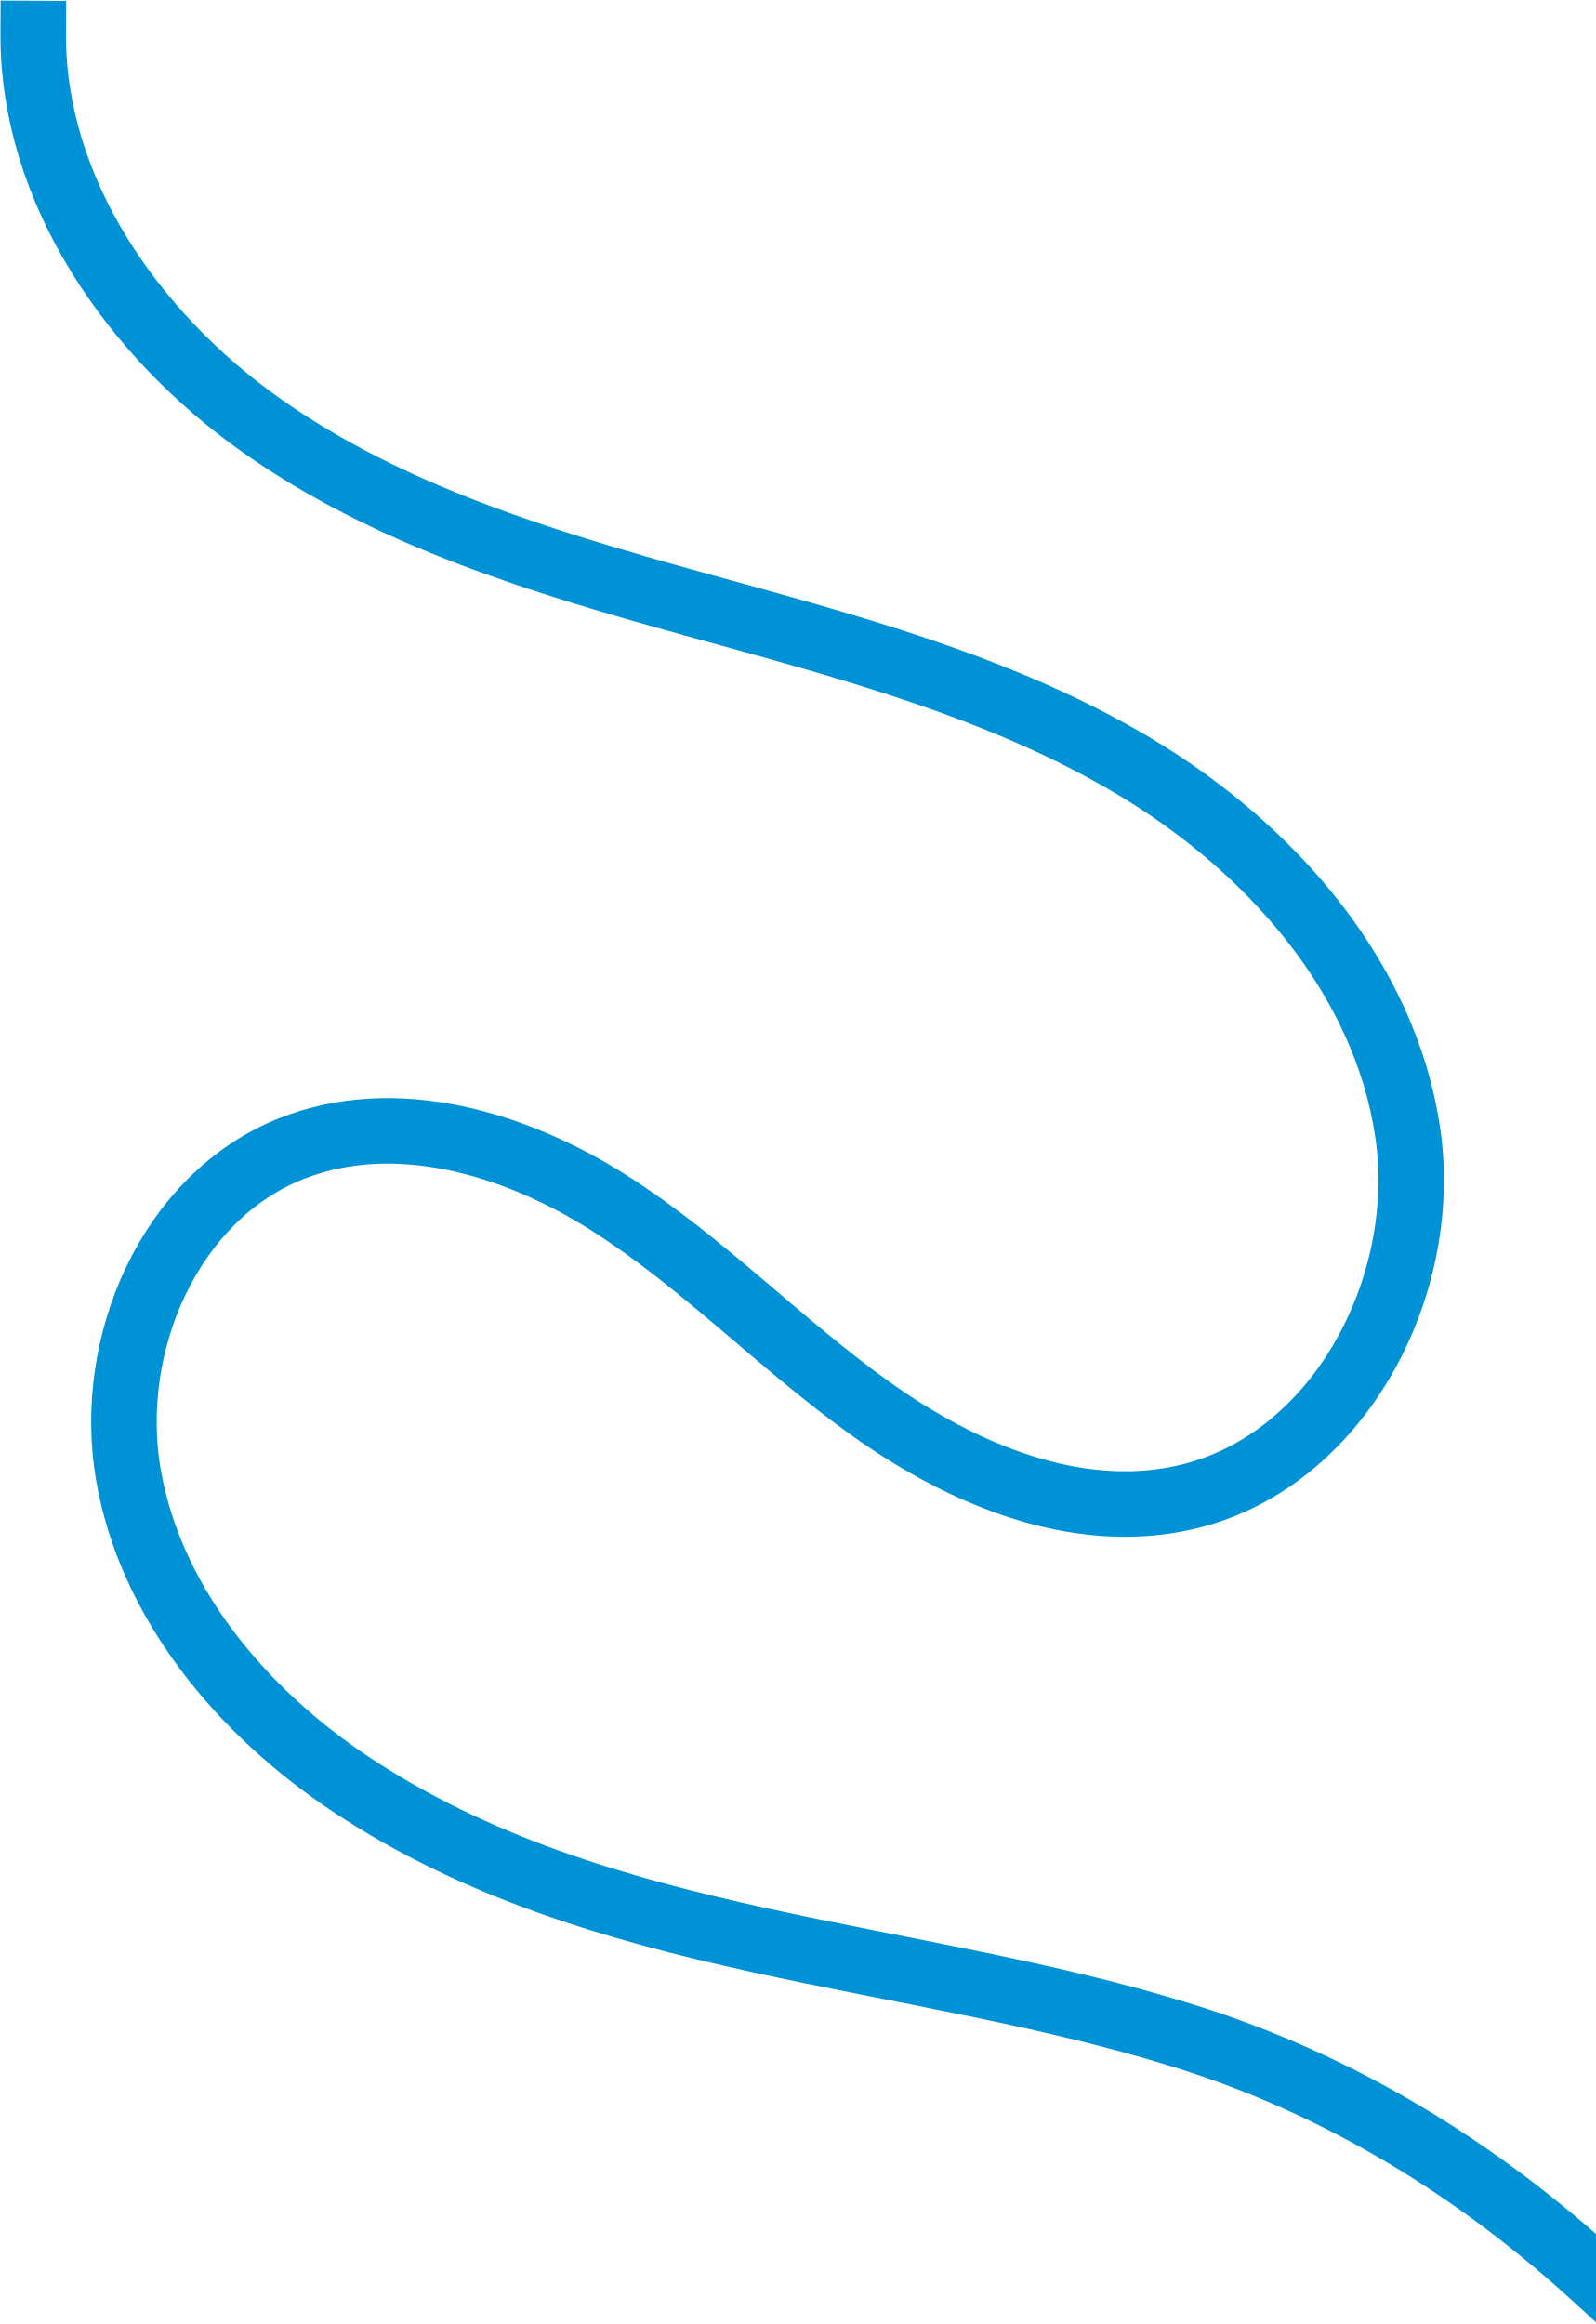
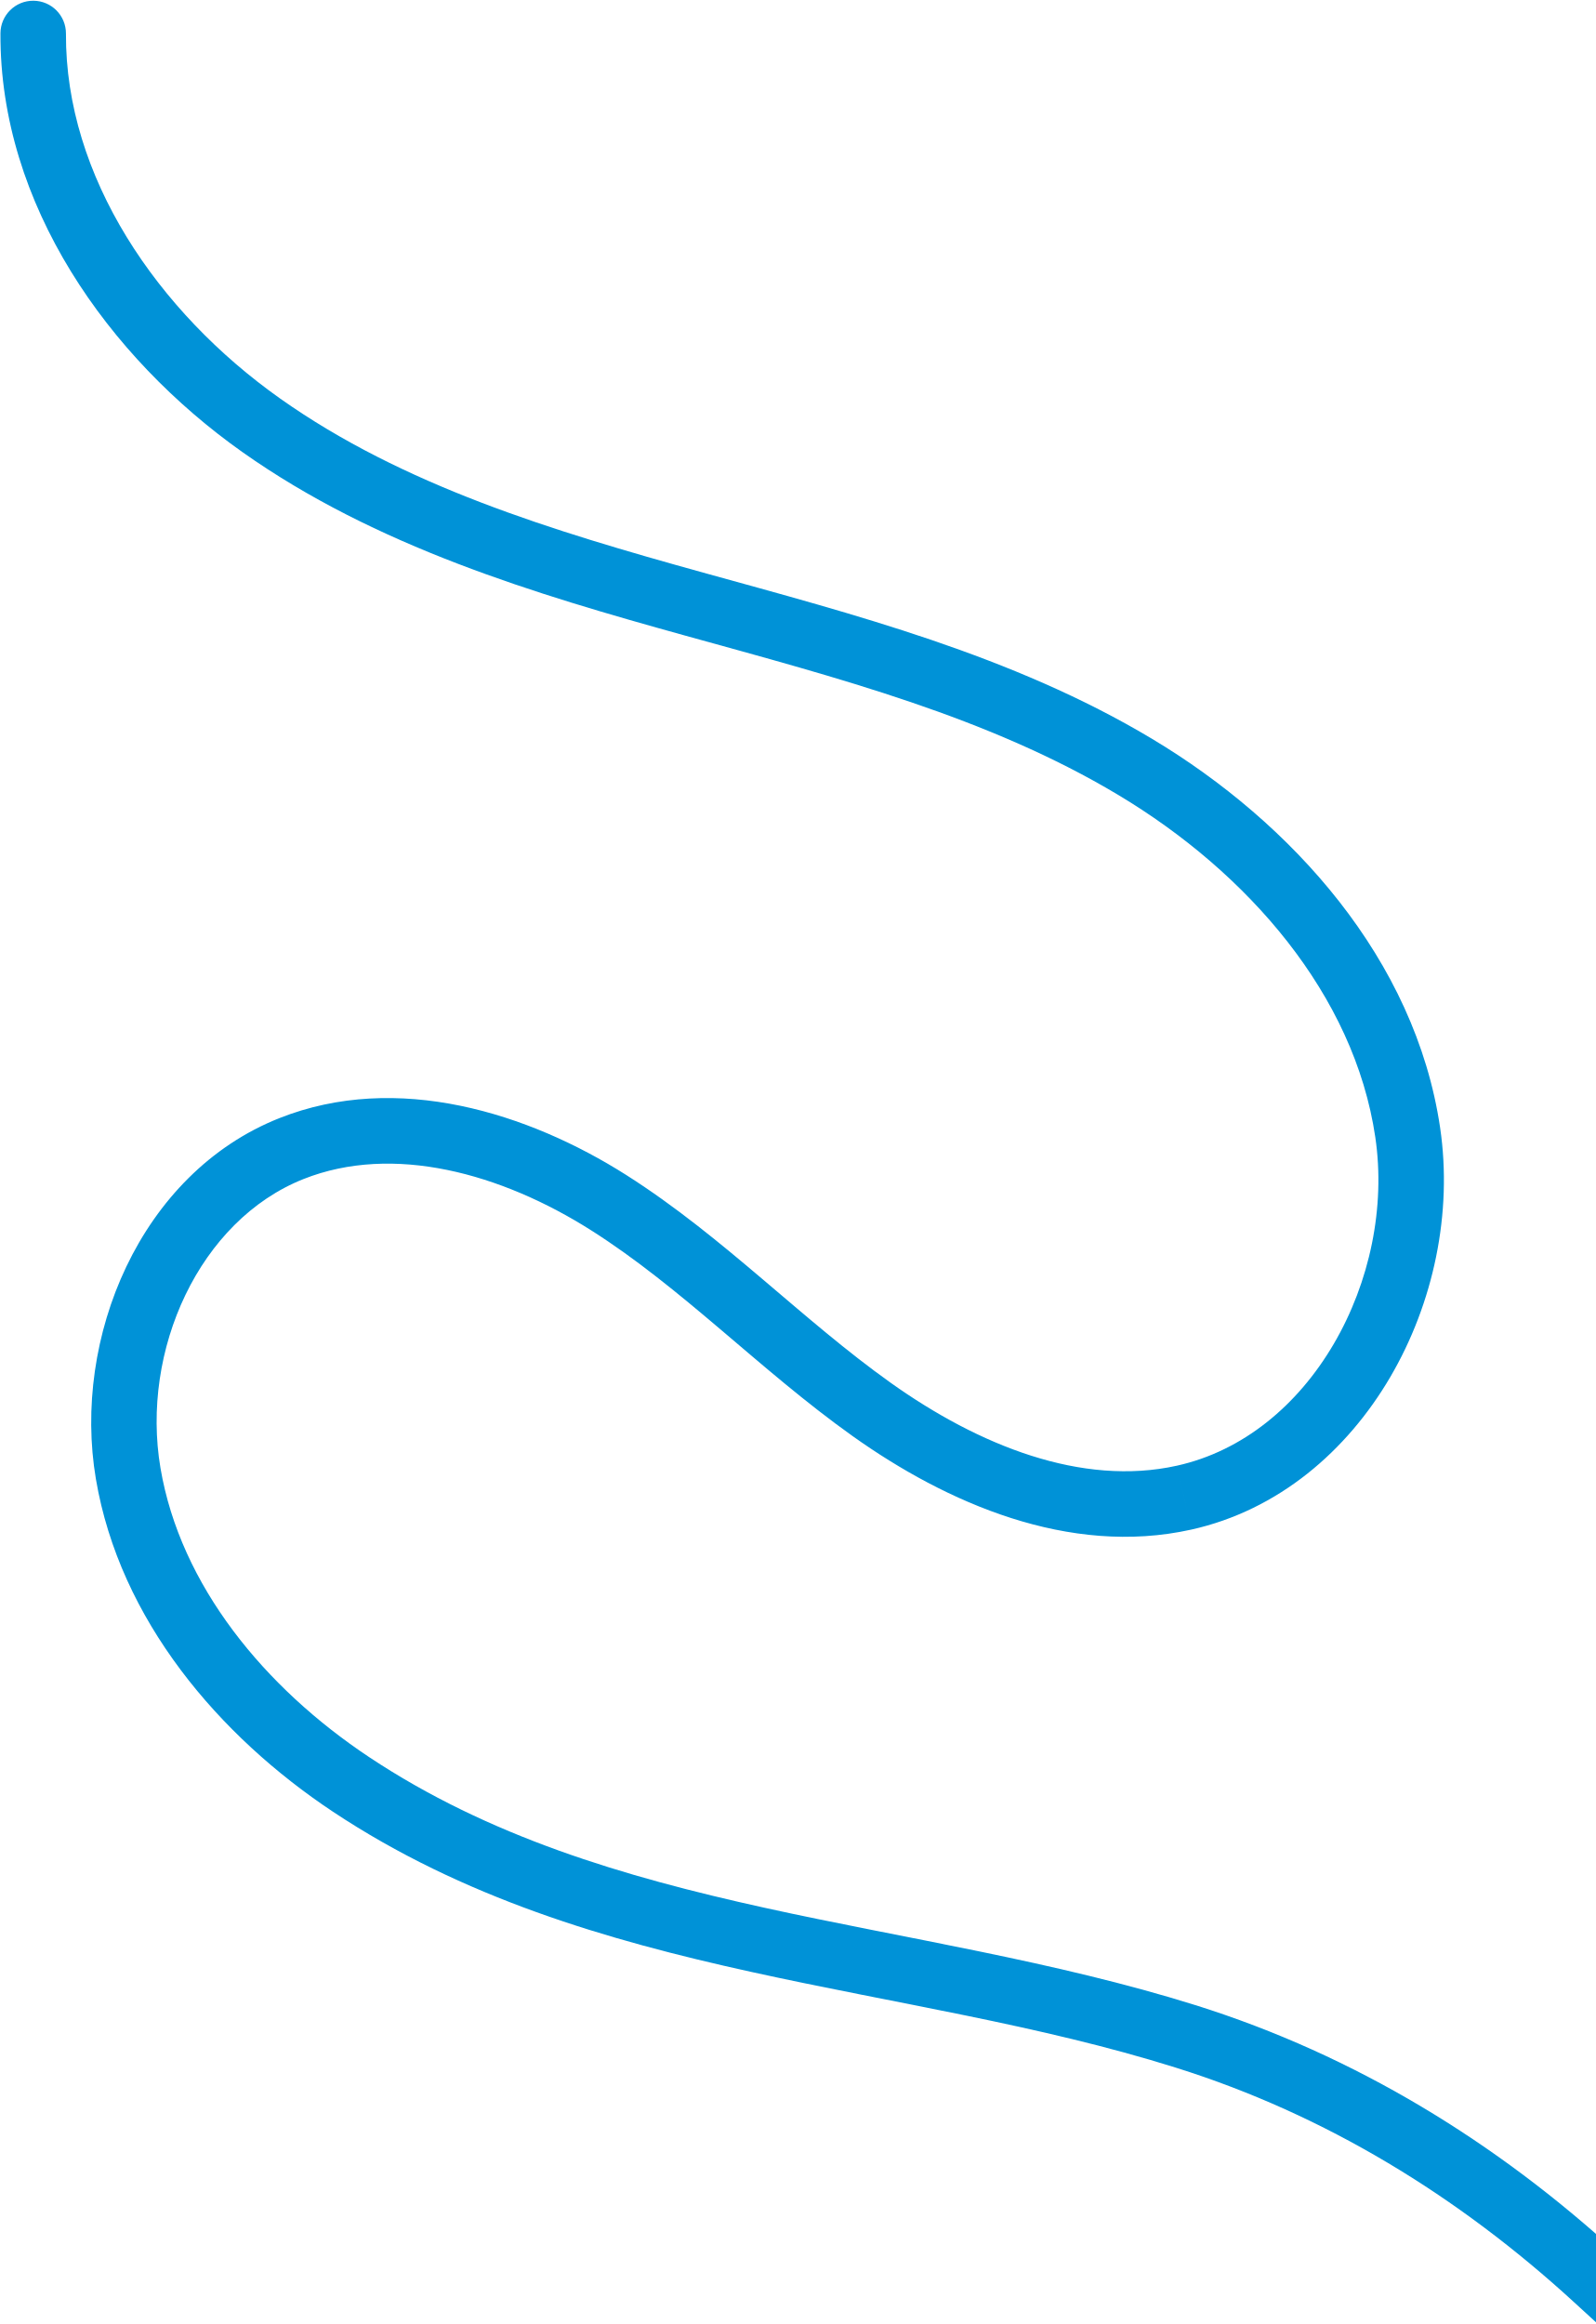
<svg xmlns="http://www.w3.org/2000/svg" width="1437" height="2093" viewBox="0 0 1437 2093" fill="none">
-   <path d="M29.904 30.155C29.196 171.638 119.769 301.273 235.263 382.999C350.756 464.695 489.17 506.358 625.522 544.144C761.875 581.93 900.996 617.962 1022.37 690.641C1143.74 763.321 1247.2 879.848 1267.87 1019.82C1288.55 1159.8 1204.56 1318.11 1066.45 1348.79C968.434 1370.54 866.877 1327.59 785.072 1269.34C703.267 1211.09 633.183 1137.06 548.424 1083.24C463.635 1029.42 355.863 997.36 262.521 1034.41C152.75 1077.98 95.711 1210.66 115.462 1327.13C135.214 1443.59 217.88 1541.75 316.268 1607.11C540.333 1755.88 818.237 1755.73 1067.84 1833.98C1207.63 1877.79 1331.05 1954.06 1437 2051.04" stroke="#0092D7" stroke-width="59" stroke-miterlimit="10" stroke-linecap="square" />
+   <path d="M59.403 30.303C59.485 14.011 46.343 0.737 30.051 0.656C13.759 0.574 0.485 13.716 0.404 30.008L59.403 30.303ZM235.263 382.999L218.223 407.08L218.227 407.083L235.263 382.999ZM1066.45 1348.79L1072.84 1377.59L1072.85 1377.59L1066.45 1348.79ZM548.424 1083.24L564.237 1058.34L564.233 1058.33L548.424 1083.24ZM262.521 1034.41L251.638 1006.99L251.638 1006.99L262.521 1034.41ZM316.268 1607.11L299.945 1631.68L299.95 1631.68L316.268 1607.11ZM1067.84 1833.98L1059.01 1862.12L1059.01 1862.13L1067.84 1833.98ZM1417.08 2072.8L1438.84 2092.72L1478.68 2049.2L1456.92 2029.28L1417.08 2072.8ZM0.404 30.008C-0.367 184.206 97.788 321.858 218.223 407.08L252.303 358.919C141.751 280.689 58.759 159.069 59.403 30.303L0.404 30.008ZM218.227 407.083C338.447 492.122 481.608 534.874 617.644 572.572L633.4 515.715C496.732 477.842 363.065 437.267 252.299 358.916L218.227 407.083ZM617.644 572.572C755.203 610.693 889.985 645.753 1007.21 715.951L1037.52 665.332C912.007 590.171 768.546 553.167 633.4 515.715L617.644 572.572ZM1007.21 715.951C1124.03 785.903 1219.75 895.889 1238.69 1024.13L1297.06 1015.51C1274.65 863.808 1163.44 740.739 1037.52 665.332L1007.21 715.951ZM1238.69 1024.13C1247.99 1087.1 1233.73 1154.93 1201.25 1210.38C1168.82 1265.75 1119.52 1306.78 1060.06 1319.99L1072.85 1377.59C1151.49 1360.12 1213.24 1306.65 1252.16 1240.2C1291.04 1173.83 1308.43 1092.52 1297.06 1015.51L1238.69 1024.13ZM1060.06 1319.99C974.216 1339.04 881.474 1301.77 802.182 1245.31L767.961 1293.37C852.28 1353.41 962.652 1402.04 1072.84 1377.59L1060.06 1319.99ZM802.182 1245.31C762.556 1217.09 725.75 1185.05 686.936 1152.13C648.569 1119.59 608.5 1086.44 564.237 1058.34L532.611 1108.14C573.107 1133.86 610.459 1164.63 648.775 1197.13C686.644 1229.24 725.782 1263.34 767.961 1293.37L802.182 1245.31ZM564.233 1058.33C475.943 1002.29 357.747 964.874 251.638 1006.99L273.404 1061.83C353.979 1029.85 451.326 1056.55 532.615 1108.15L564.233 1058.33ZM251.638 1006.99C125.987 1056.86 64.871 1205.24 86.377 1332.06L144.547 1322.19C126.551 1216.08 179.513 1099.09 273.404 1061.83L251.638 1006.99ZM86.377 1332.06C107.933 1459.16 197.353 1563.53 299.945 1631.68L332.591 1582.53C238.408 1519.97 162.494 1428.02 144.547 1322.19L86.377 1332.06ZM299.95 1631.68C416.6 1709.13 546.398 1747.23 676.132 1775.8C807.622 1804.76 935.766 1823.49 1059.01 1862.12L1076.66 1805.83C950.308 1766.22 814.7 1745.9 688.821 1718.18C561.187 1690.07 440.001 1653.85 332.586 1582.53L299.95 1631.68ZM1059.01 1862.13C1194.14 1904.48 1313.87 1978.32 1417.08 2072.8L1456.92 2029.28C1348.23 1929.79 1221.12 1851.1 1076.66 1805.83L1059.01 1862.13Z" fill="#0092D7" />
</svg>
